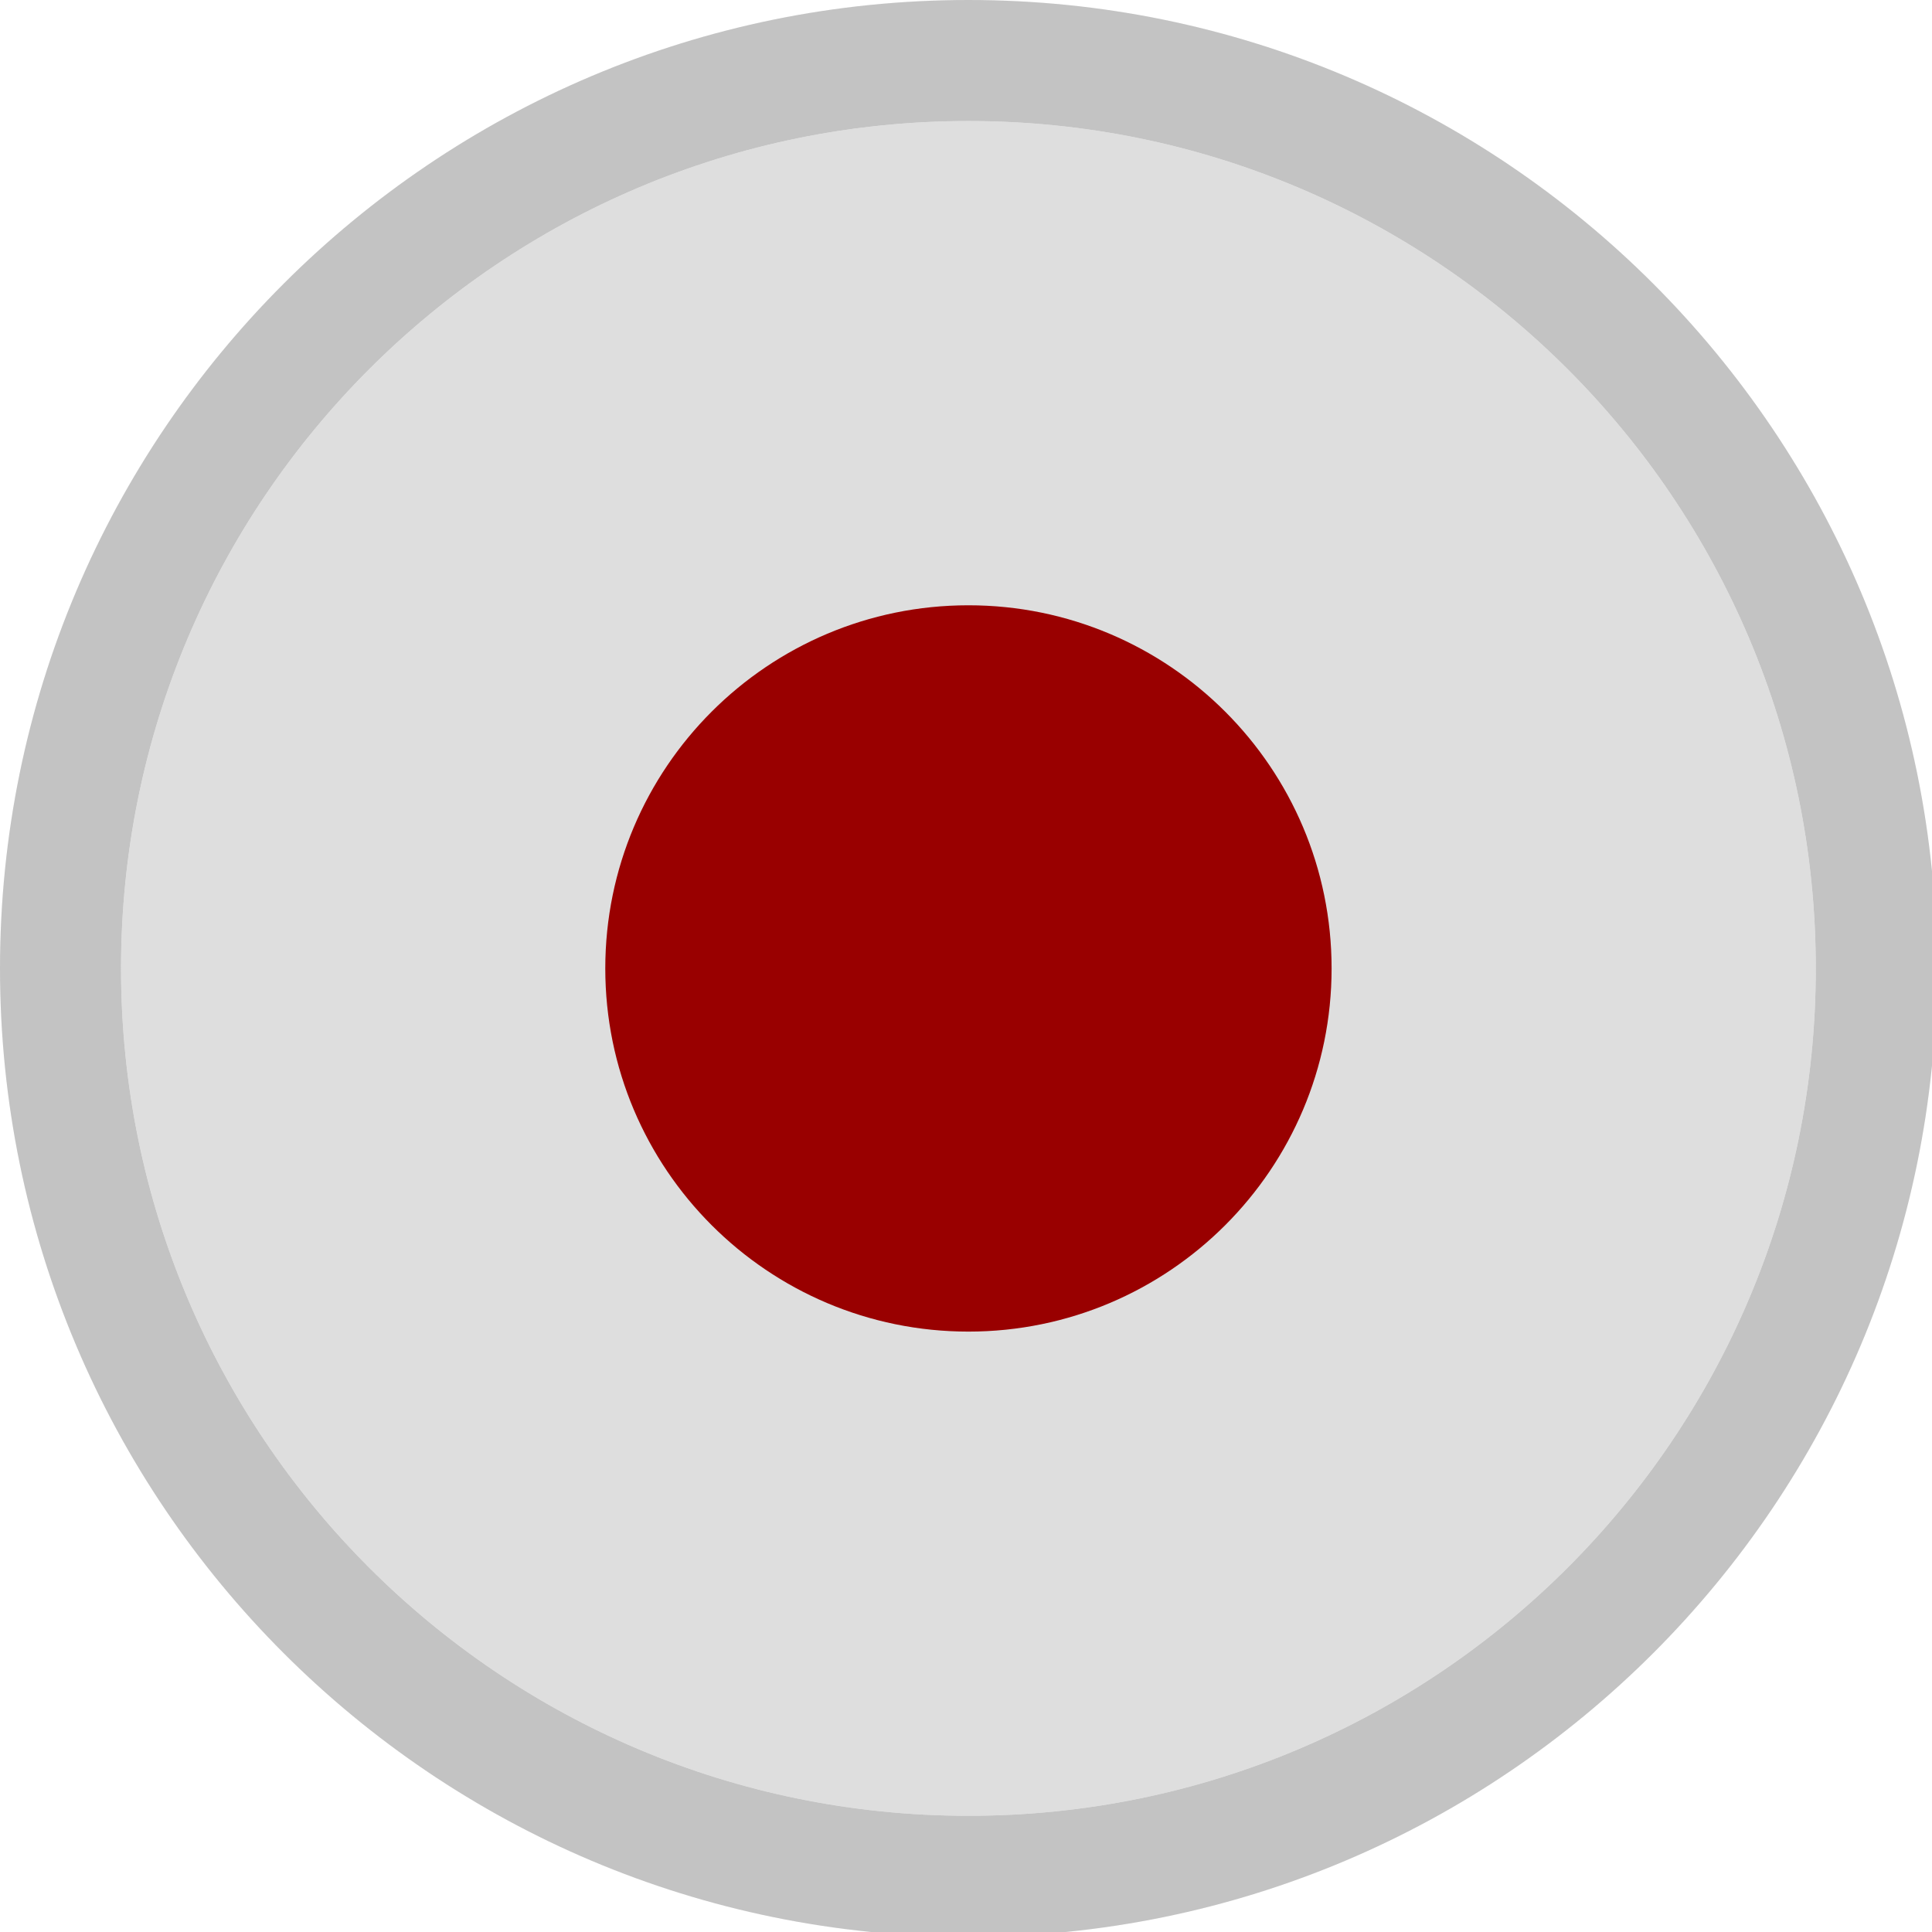
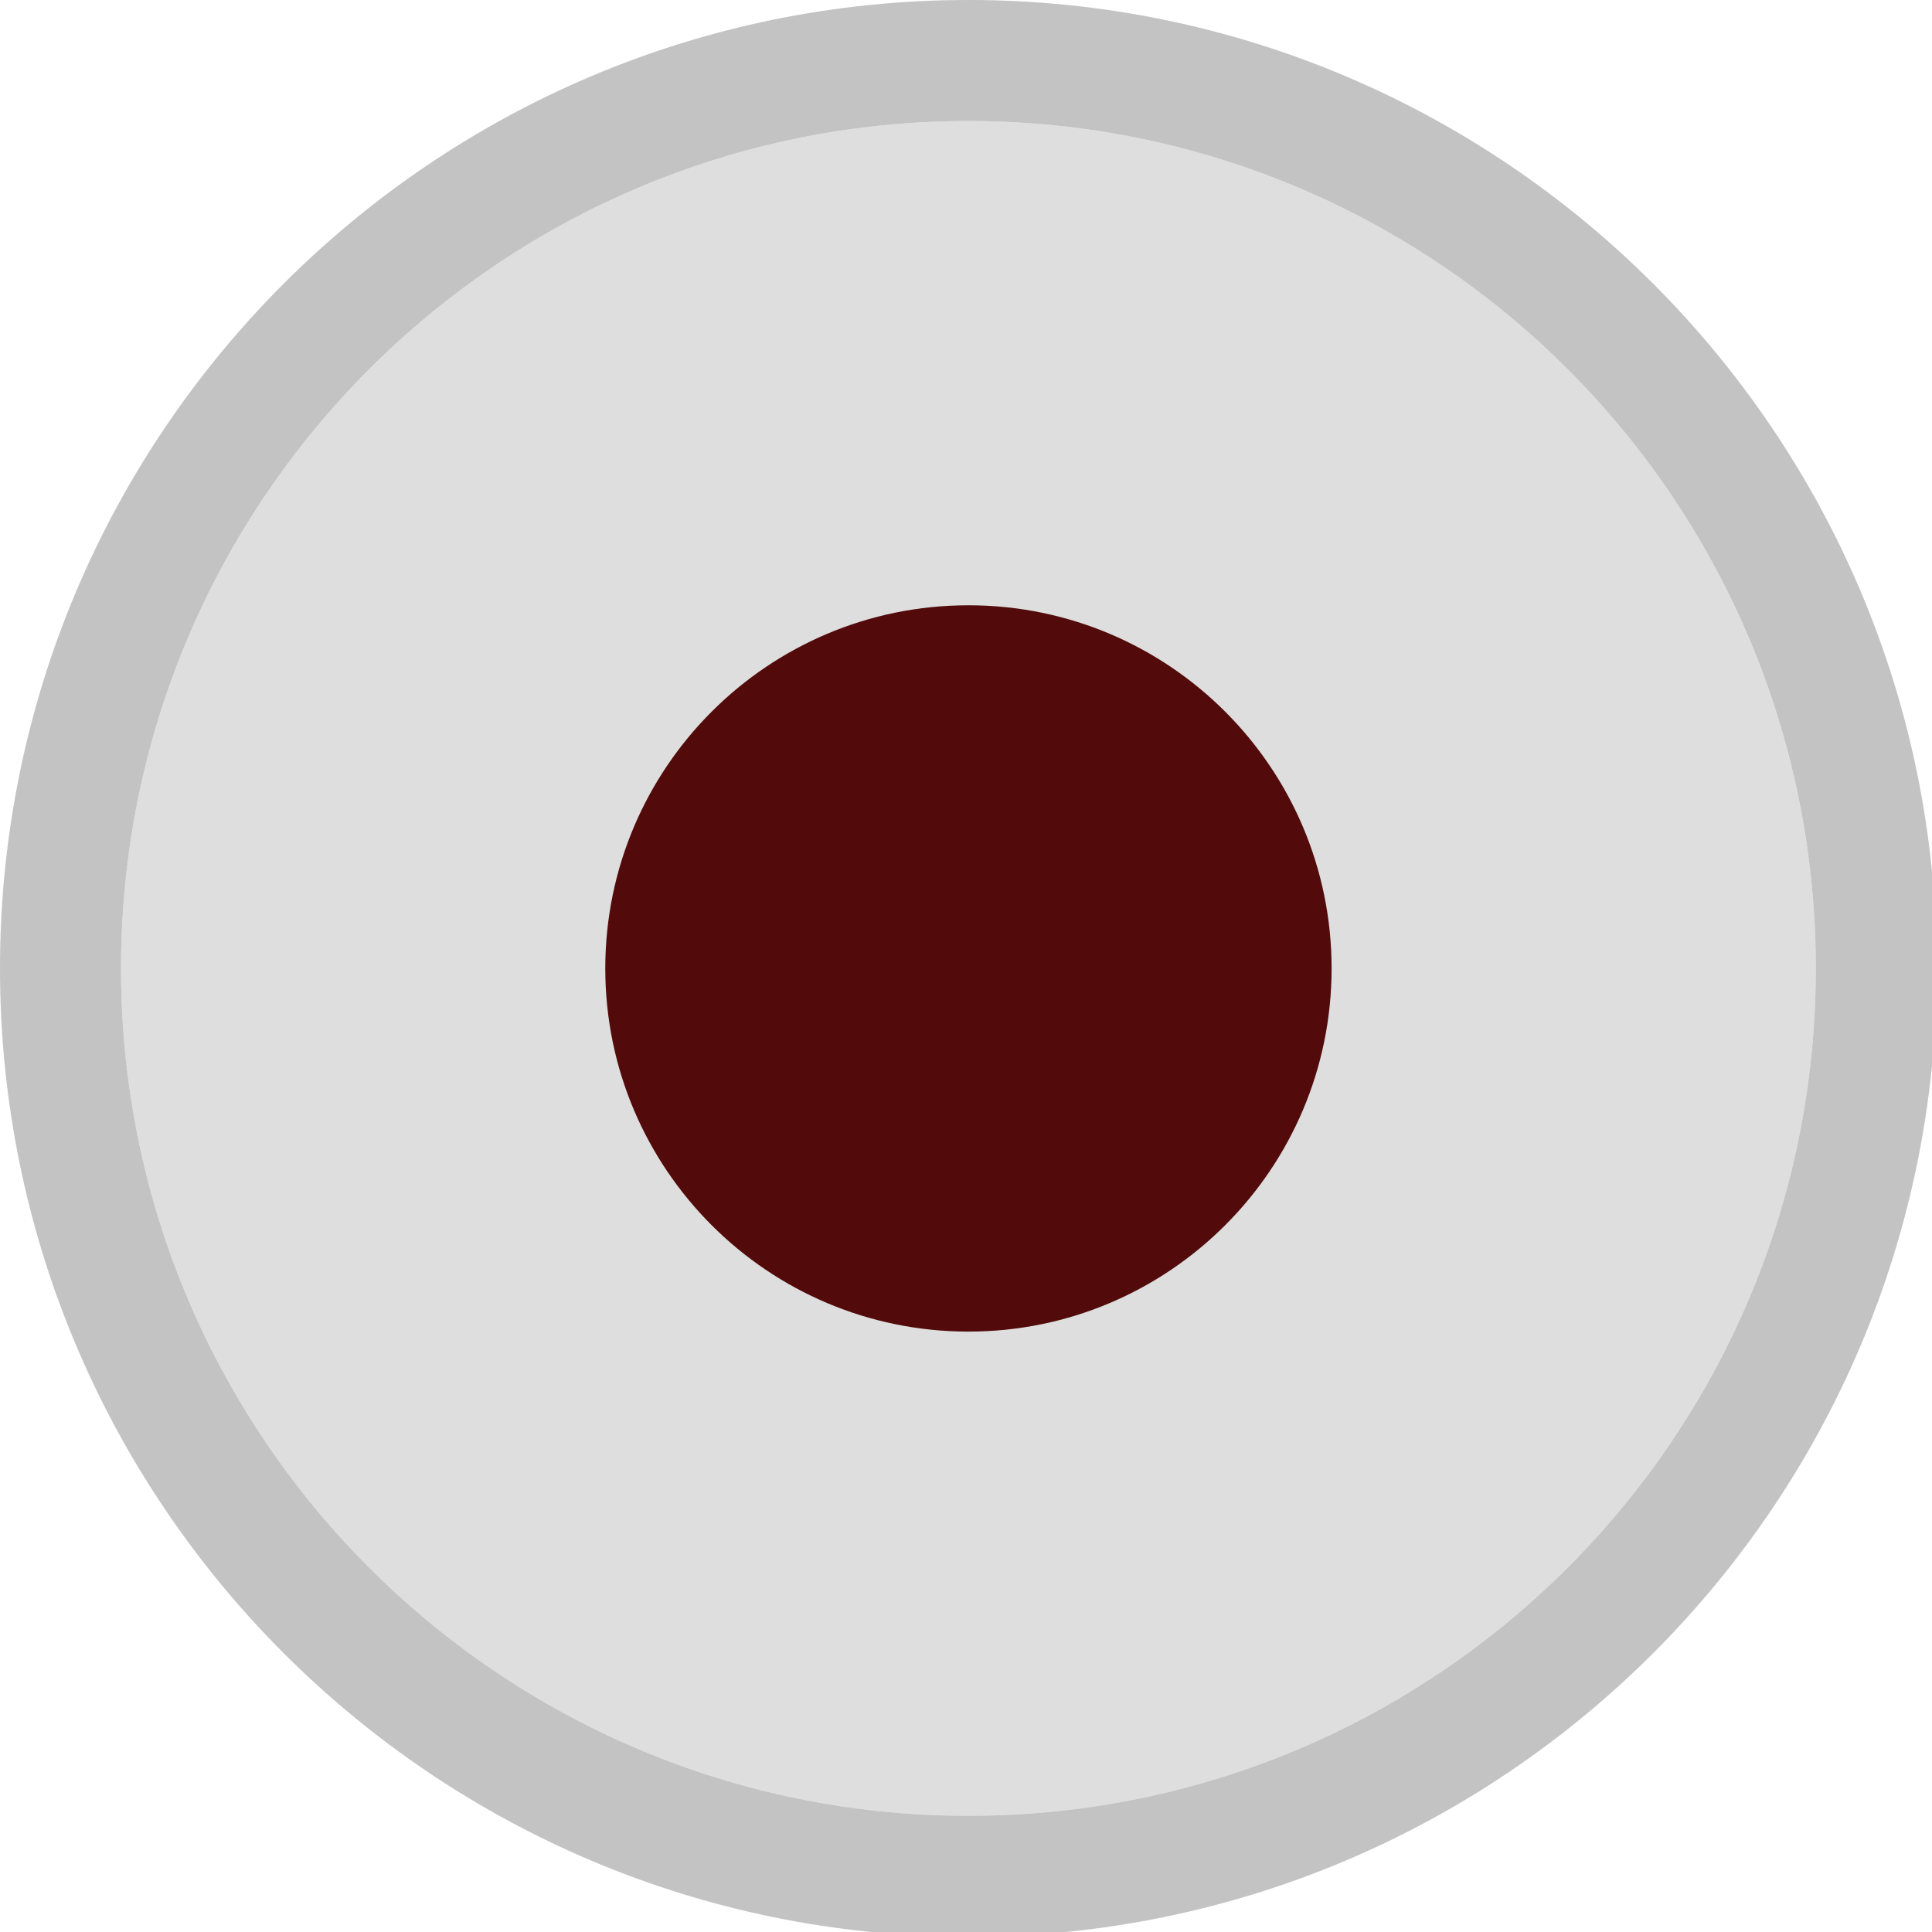
<svg xmlns="http://www.w3.org/2000/svg" width="133pt" height="133pt" viewBox="0 0 133 133" version="1.1">
  <g id="surface1">
    <path style=" stroke:none;fill-rule:nonzero;fill:#dedede;fill-opacity:1;" d="M 125 66.668 C 125 98.895 98.895 125 66.668 125 C 34.441 125 8.332 98.895 8.332 66.668 C 8.332 34.441 34.441 8.332 66.668 8.332 C 98.895 8.332 125 34.441 125 66.668 Z M 125 66.668 " />
    <path style=" stroke:none;fill-rule:nonzero;fill:#dedede;fill-opacity:1;" d="M 66.668 0 C 29.852 0 0 29.852 0 66.668 C 0 103.484 29.852 133.332 66.668 133.332 C 103.484 133.332 133.332 103.484 133.332 66.668 C 133.332 29.852 103.484 0 66.668 0 Z M 66.668 8.332 C 98.895 8.332 125 34.441 125 66.668 C 125 98.895 98.895 125 66.668 125 C 34.441 125 8.332 98.895 8.332 66.668 C 8.332 34.441 34.441 8.332 66.668 8.332 Z M 66.668 8.332 " />
    <path style=" stroke:none;fill-rule:nonzero;fill:#2d2d2d;fill-opacity:0.15;" d="M 66.668 0 C 29.852 0 0 29.852 0 66.668 C 0 103.484 29.852 133.332 66.668 133.332 C 103.484 133.332 133.332 103.484 133.332 66.668 C 133.332 29.852 103.484 0 66.668 0 Z M 66.668 8.332 C 98.895 8.332 125 34.441 125 66.668 C 125 98.895 98.895 125 66.668 125 C 34.441 125 8.332 98.895 8.332 66.668 C 8.332 34.441 34.441 8.332 66.668 8.332 Z M 66.668 8.332 " />
-     <path style=" stroke:none;fill-rule:nonzero;fill:#990000;fill-opacity:1;" d="M 91.668 66.668 C 91.668 80.469 80.469 91.668 66.668 91.668 C 52.863 91.668 41.668 80.469 41.668 66.668 C 41.668 52.863 52.863 41.668 66.668 41.668 C 80.469 41.668 91.668 52.863 91.668 66.668 Z M 91.668 66.668 " />
+     <path style=" stroke:none;fill-rule:nonzero;fill:#520A0A;fill-opacity:1;" d="M 91.668 66.668 C 91.668 80.469 80.469 91.668 66.668 91.668 C 52.863 91.668 41.668 80.469 41.668 66.668 C 41.668 52.863 52.863 41.668 66.668 41.668 C 80.469 41.668 91.668 52.863 91.668 66.668 Z M 91.668 66.668 " />
  </g>
</svg>
